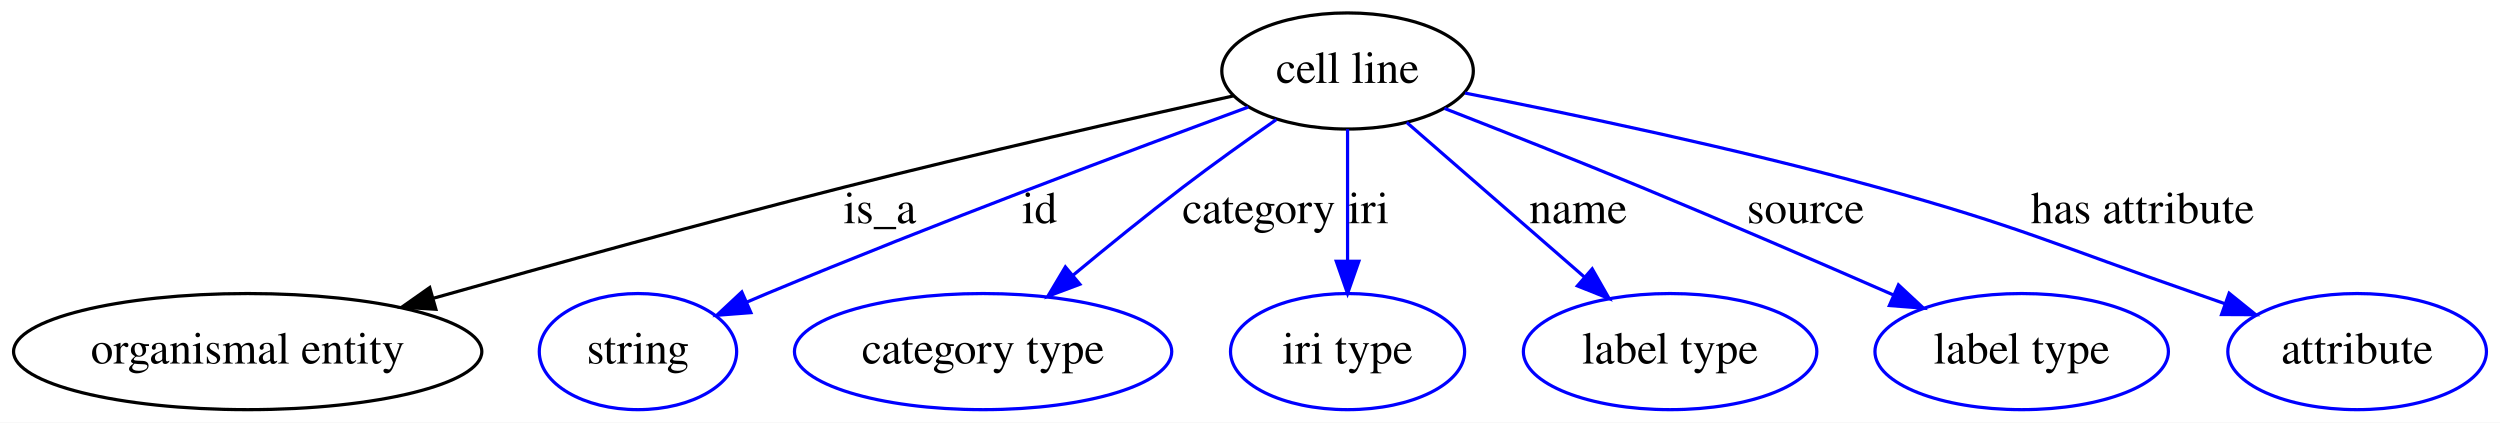
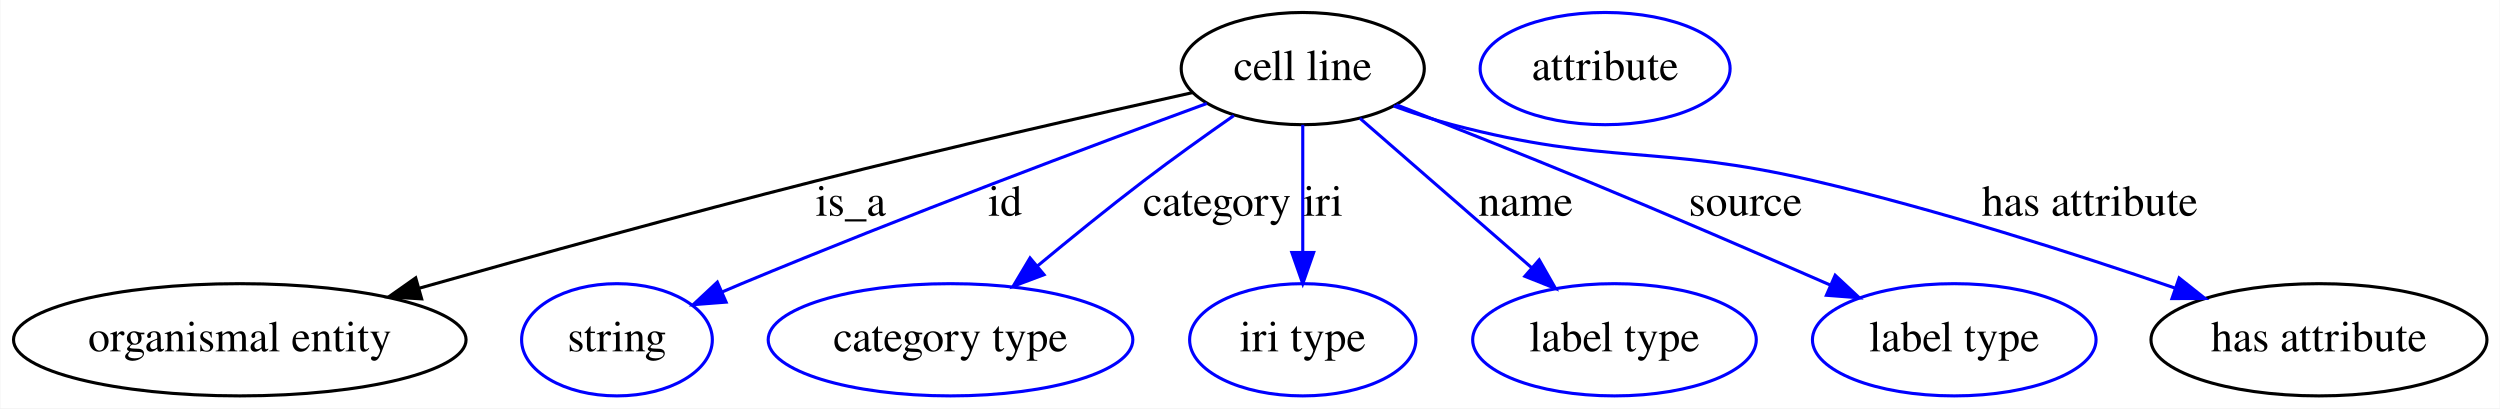
- <svg xmlns="http://www.w3.org/2000/svg" width="775pt" height="131pt" viewBox="0.00 0.00 775.09 131.00">
+ <svg xmlns="http://www.w3.org/2000/svg" width="802pt" height="131pt" viewBox="0.00 0.00 801.74 131.00">
  <g id="graph0" class="graph" transform="scale(1 1) rotate(0) translate(4 127)">
-     <polygon fill="#ffffff" stroke="transparent" points="-4,4 -4,-127 771.09,-127 771.09,4 -4,4" />
+     <polygon fill="#ffffff" stroke="transparent" points="-4,4 -4,-127 797.739,-127 797.739,4 -4,4" />
    <g id="node1" class="node">
      <ellipse fill="none" stroke="#000000" cx="413.793" cy="-105" rx="38.993" ry="18" />
      <text text-anchor="middle" x="413.793" y="-101.3" font-family="Times,serif" font-size="14.00" fill="#000000">cell line</text>
    </g>
    <g id="node2" class="node">
      <ellipse fill="none" stroke="#000000" cx="72.793" cy="-18" rx="72.588" ry="18" />
      <text text-anchor="middle" x="72.793" y="-14.3" font-family="Times,serif" font-size="14.00" fill="#000000">organismal entity</text>
    </g>
    <g id="edge1" class="edge">
      <path fill="none" stroke="#000000" d="M378.376,-97.274C346.69,-90.255 299.02,-79.434 257.793,-69 214.987,-58.165 166.916,-44.879 130.507,-34.584" />
      <polygon fill="#000000" stroke="#000000" points="131.136,-31.125 120.561,-31.765 129.227,-37.859 131.136,-31.125" />
      <text text-anchor="middle" x="268.793" y="-57.8" font-family="Times,serif" font-size="14.00" fill="#000000">is_a</text>
    </g>
    <g id="node3" class="node">
      <ellipse fill="none" stroke="#0000ff" cx="193.793" cy="-18" rx="30.595" ry="18" />
      <text text-anchor="middle" x="193.793" y="-14.3" font-family="Times,serif" font-size="14.00" fill="#000000">string</text>
    </g>
    <g id="edge2" class="edge">
      <path fill="none" stroke="#0000ff" d="M383.009,-93.805C346.999,-80.571 285.701,-57.608 233.793,-36 231.737,-35.144 229.629,-34.249 227.506,-33.334" />
      <polygon fill="#0000ff" stroke="#0000ff" points="228.8,-30.079 218.236,-29.264 225.985,-36.489 228.8,-30.079" />
      <text text-anchor="middle" x="318.293" y="-57.8" font-family="Times,serif" font-size="14.00" fill="#000000">id</text>
    </g>
    <g id="node4" class="node">
      <ellipse fill="none" stroke="#0000ff" cx="300.793" cy="-18" rx="58.49" ry="18" />
      <text text-anchor="middle" x="300.793" y="-14.3" font-family="Times,serif" font-size="14.00" fill="#000000">category type</text>
    </g>
    <g id="edge3" class="edge">
      <path fill="none" stroke="#0000ff" d="M391.698,-89.932C382.632,-83.614 372.101,-76.098 362.793,-69 351.401,-60.312 339.161,-50.378 328.59,-41.599" />
      <polygon fill="#0000ff" stroke="#0000ff" points="330.792,-38.878 320.875,-35.151 326.304,-44.25 330.792,-38.878" />
      <text text-anchor="middle" x="386.293" y="-57.8" font-family="Times,serif" font-size="14.00" fill="#000000">category</text>
    </g>
    <g id="node5" class="node">
      <ellipse fill="none" stroke="#0000ff" cx="413.793" cy="-18" rx="36.294" ry="18" />
      <text text-anchor="middle" x="413.793" y="-14.3" font-family="Times,serif" font-size="14.00" fill="#000000">iri type</text>
    </g>
    <g id="edge4" class="edge">
      <path fill="none" stroke="#0000ff" d="M413.793,-86.974C413.793,-75.192 413.793,-59.561 413.793,-46.158" />
      <polygon fill="#0000ff" stroke="#0000ff" points="417.294,-46.003 413.793,-36.003 410.294,-46.003 417.294,-46.003" />
      <text text-anchor="middle" x="420.293" y="-57.8" font-family="Times,serif" font-size="14.00" fill="#000000">iri</text>
    </g>
    <g id="node6" class="node">
      <ellipse fill="none" stroke="#0000ff" cx="513.793" cy="-18" rx="45.492" ry="18" />
      <text text-anchor="middle" x="513.793" y="-14.3" font-family="Times,serif" font-size="14.00" fill="#000000">label type</text>
    </g>
    <g id="edge5" class="edge">
      <path fill="none" stroke="#0000ff" d="M432.135,-89.043C447.586,-75.6 469.89,-56.196 487.284,-41.063" />
      <polygon fill="#0000ff" stroke="#0000ff" points="489.642,-43.651 494.889,-34.447 485.047,-38.37 489.642,-43.651" />
      <text text-anchor="middle" x="485.293" y="-57.8" font-family="Times,serif" font-size="14.00" fill="#000000">name</text>
    </g>
    <g id="node7" class="node">
      <ellipse fill="none" stroke="#0000ff" cx="622.793" cy="-18" rx="45.492" ry="18" />
      <text text-anchor="middle" x="622.793" y="-14.3" font-family="Times,serif" font-size="14.00" fill="#000000">label type</text>
    </g>
    <g id="edge6" class="edge">
      <path fill="none" stroke="#0000ff" d="M443.808,-93.398C461.593,-86.456 484.542,-77.38 504.793,-69 530.958,-58.174 560.171,-45.552 582.985,-35.573" />
      <polygon fill="#0000ff" stroke="#0000ff" points="584.59,-38.691 592.343,-31.471 581.779,-32.28 584.59,-38.691" />
      <text text-anchor="middle" x="555.793" y="-57.8" font-family="Times,serif" font-size="14.00" fill="#000000">source</text>
    </g>
    <g id="node8" class="node">
-       <ellipse fill="none" stroke="#0000ff" cx="726.793" cy="-18" rx="40.094" ry="18" />
-       <text text-anchor="middle" x="726.793" y="-14.3" font-family="Times,serif" font-size="14.00" fill="#000000">attribute</text>
+       <ellipse fill="none" stroke="#000000" cx="739.793" cy="-18" rx="53.891" ry="18" />
+       <text text-anchor="middle" x="739.793" y="-14.3" font-family="Times,serif" font-size="14.00" fill="#000000">has attribute</text>
    </g>
    <g id="edge7" class="edge">
-       <path fill="none" stroke="#0000ff" d="M450.216,-98.153C483.63,-91.601 534.375,-80.966 577.793,-69 622.507,-56.677 632.971,-51.189 676.793,-36 679.707,-34.99 682.712,-33.937 685.735,-32.87" />
-       <polygon fill="#0000ff" stroke="#0000ff" points="687.113,-36.094 695.361,-29.445 684.766,-29.499 687.113,-36.094" />
-       <text text-anchor="middle" x="660.293" y="-57.8" font-family="Times,serif" font-size="14.00" fill="#000000">has attribute</text>
+       <path fill="none" stroke="#0000ff" d="M442.932,-92.989C449.086,-90.76 455.595,-88.625 461.793,-87 512.261,-73.771 526.989,-80.867 577.793,-69 617.476,-59.731 661.527,-45.606 693.664,-34.57" />
+       <polygon fill="#0000ff" stroke="#0000ff" points="694.934,-37.834 703.237,-31.253 692.642,-31.22 694.934,-37.834" />
+       <text text-anchor="middle" x="666.293" y="-57.8" font-family="Times,serif" font-size="14.00" fill="#000000">has attribute</text>
+     </g>
+     <g id="node9" class="node">
+       <ellipse fill="none" stroke="#0000ff" cx="510.793" cy="-105" rx="40.094" ry="18" />
+       <text text-anchor="middle" x="510.793" y="-101.3" font-family="Times,serif" font-size="14.00" fill="#000000">attribute</text>
    </g>
  </g>
</svg>
